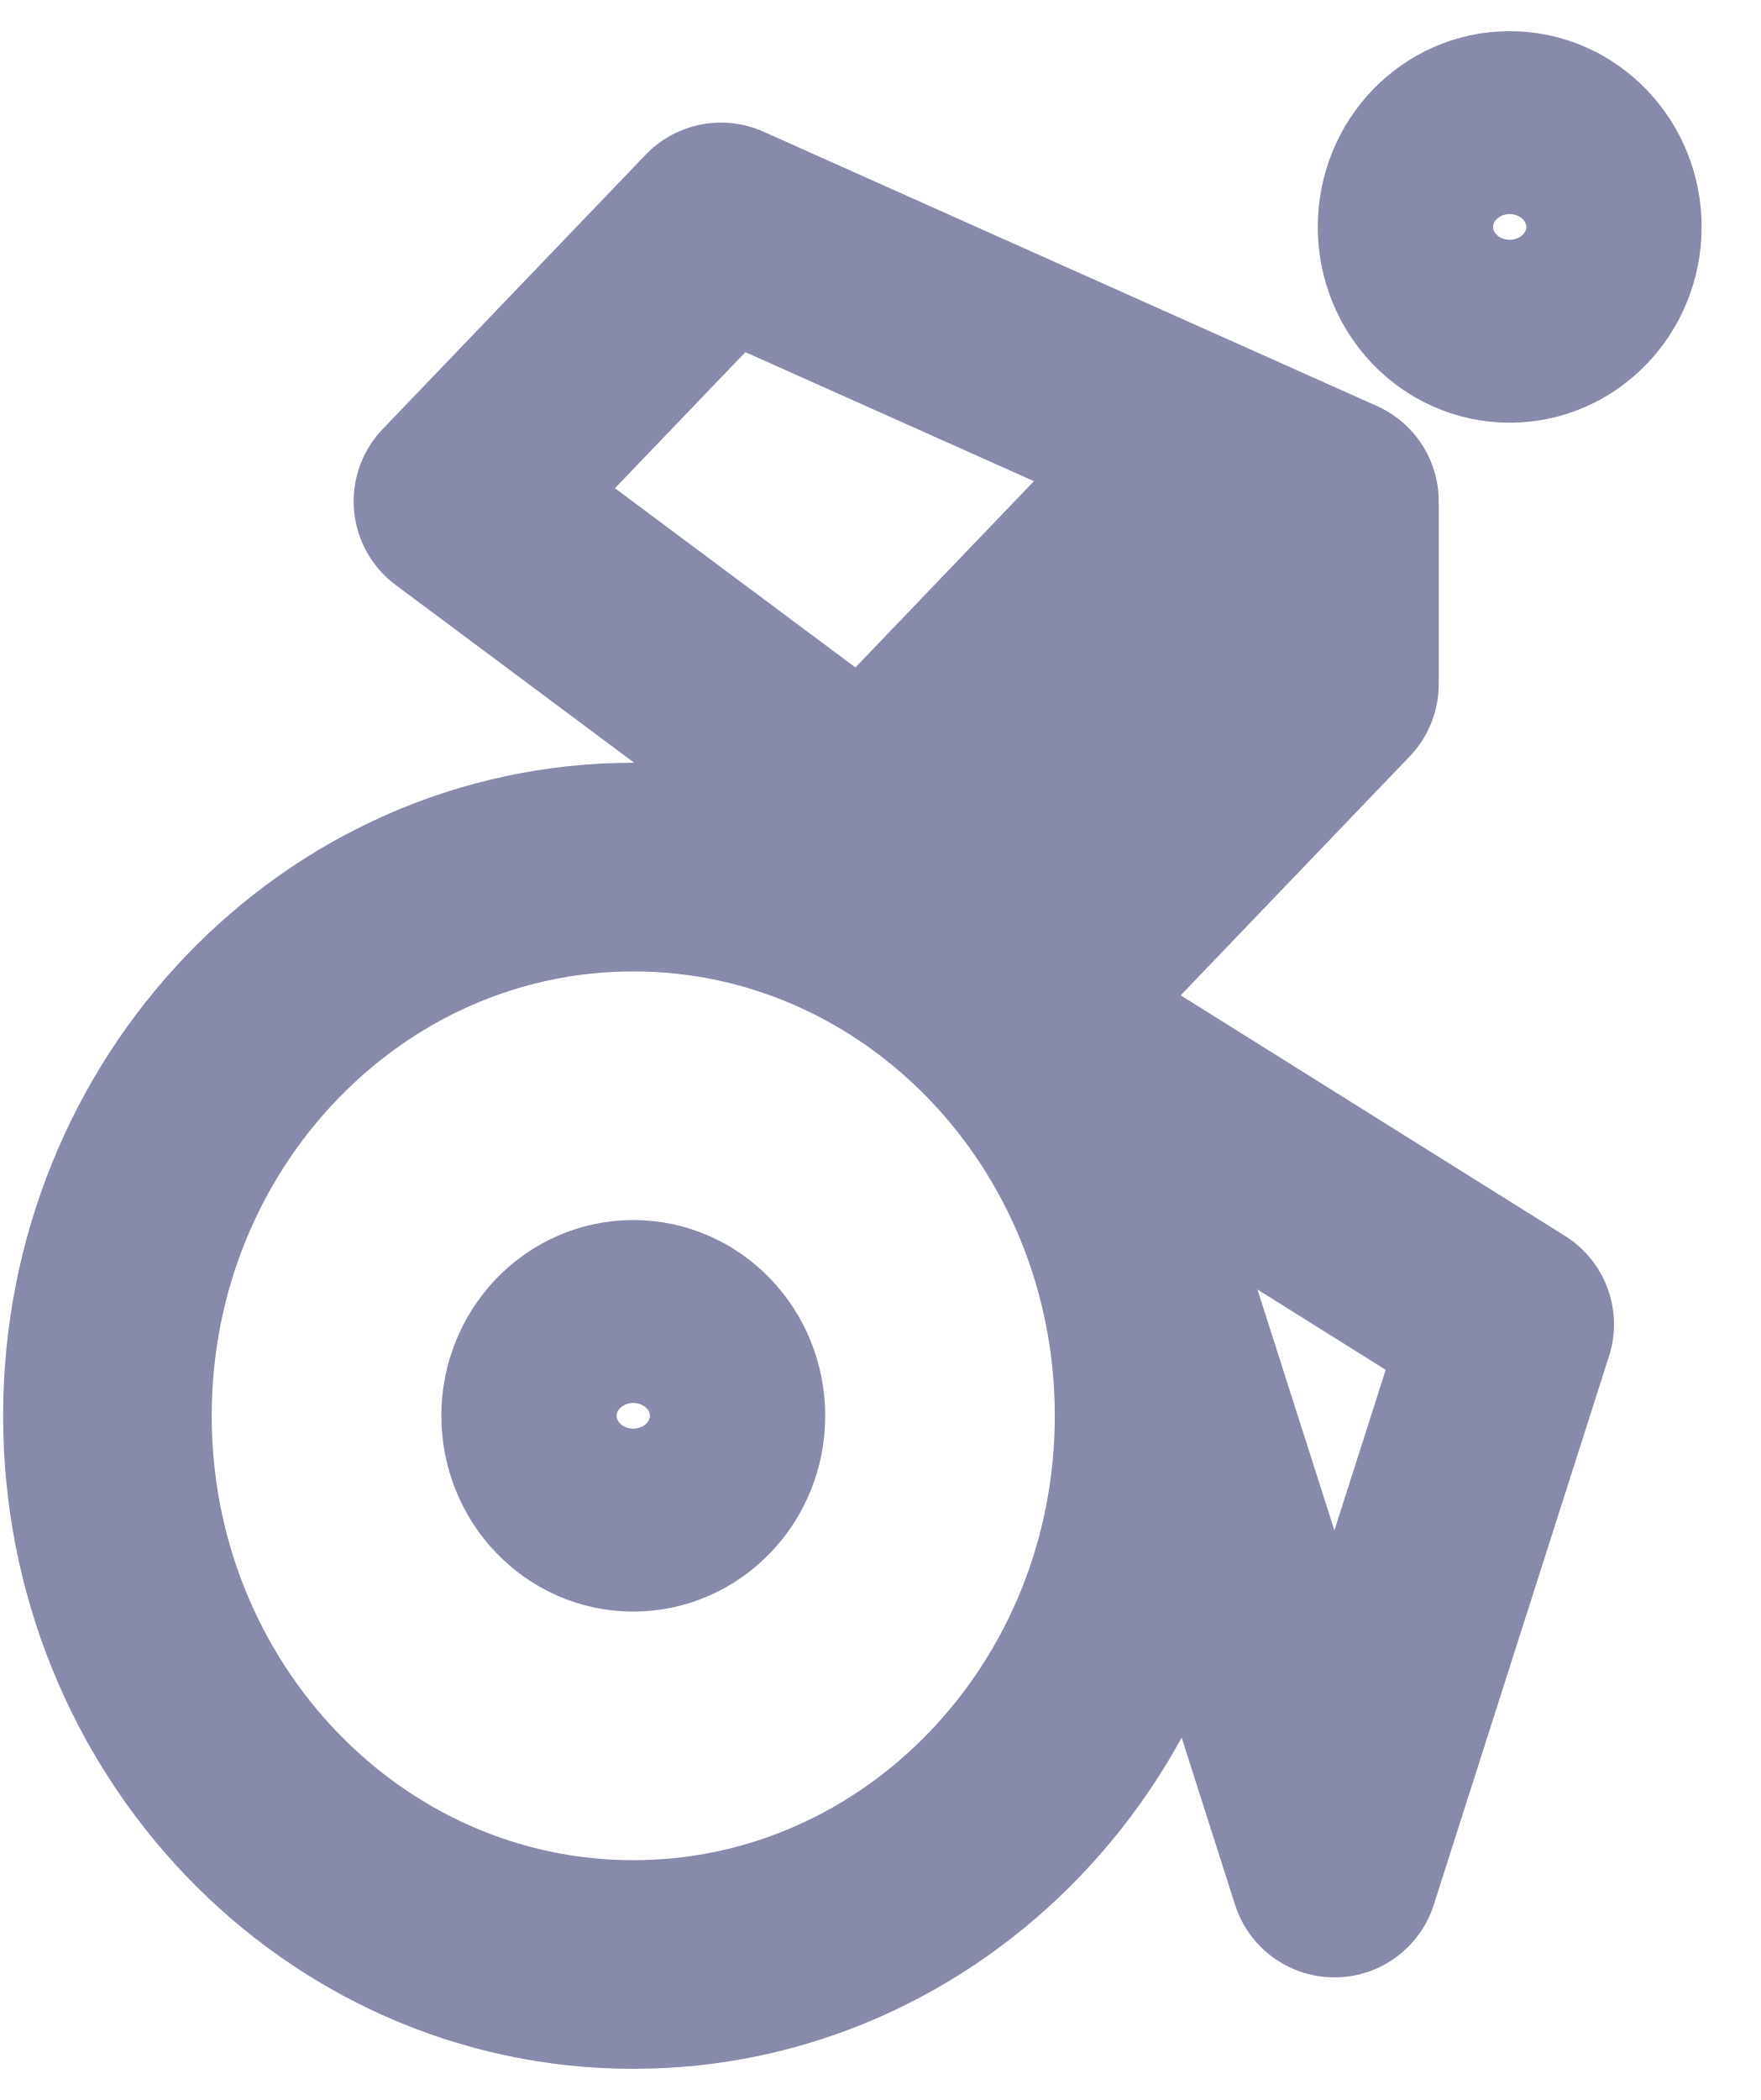
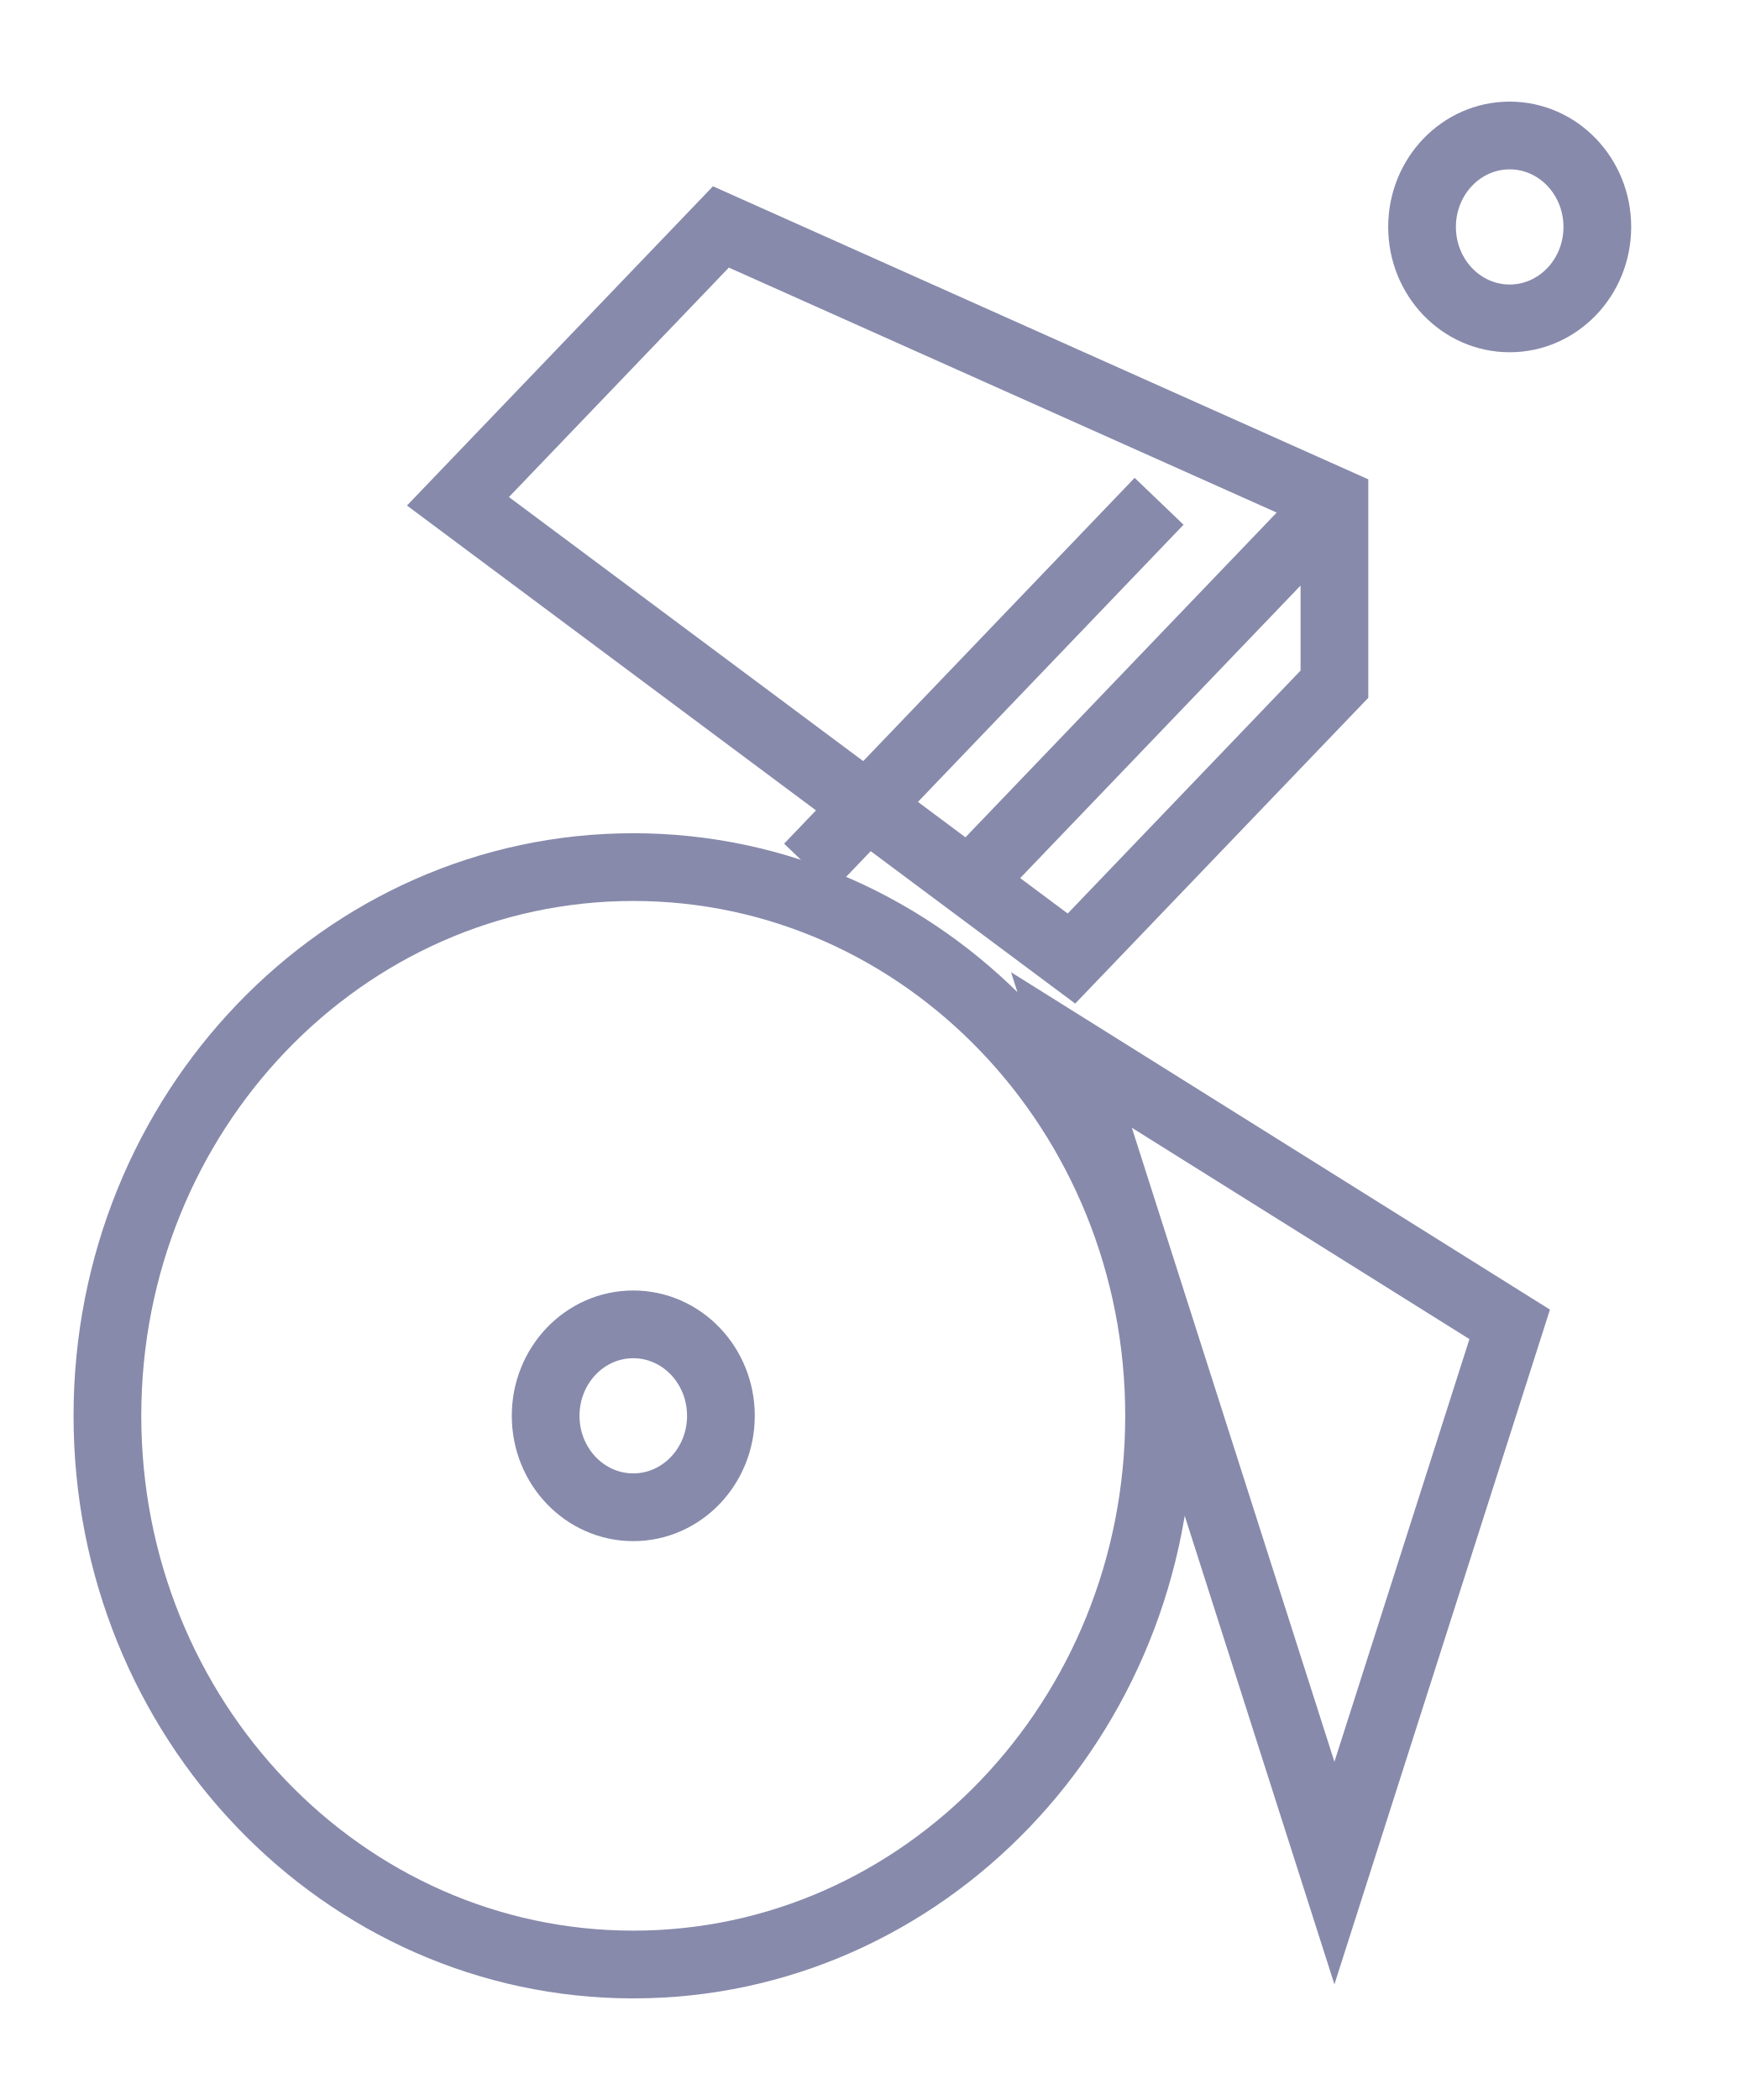
<svg xmlns="http://www.w3.org/2000/svg" width="26" height="31" viewBox="0 0 26 31" fill="none">
-   <path d="M11.939 12.8L17.115 7.4M6.762 7.4L10.645 3.35L19.704 7.4V10.1L15.821 14.15L6.762 7.4ZM9.351 29C13.639 29 17.115 25.373 17.115 20.9C17.115 16.427 13.639 12.8 9.351 12.8C5.062 12.8 1.586 16.427 1.586 20.9C1.586 25.373 5.062 29 9.351 29ZM9.351 22.25C10.065 22.25 10.645 21.646 10.645 20.9C10.645 20.154 10.065 19.55 9.351 19.55C8.636 19.55 8.057 20.154 8.057 20.9C8.057 21.646 8.636 22.25 9.351 22.25ZM15.821 15.5L22.292 19.55L19.704 27.65L15.821 15.5ZM22.292 4.7C23.006 4.7 23.586 4.096 23.586 3.35C23.586 2.604 23.006 2 22.292 2C21.577 2 20.998 2.604 20.998 3.35C20.998 4.096 21.577 4.7 22.292 4.7ZM14.527 12.8L19.704 7.4L14.527 12.8Z" stroke="#878AAB" stroke-width="3.08" stroke-linecap="round" stroke-linejoin="round" />
+   <path d="M11.939 12.8L17.115 7.4M6.762 7.4L10.645 3.35L19.704 7.4V10.1L15.821 14.15L6.762 7.4ZM9.351 29C13.639 29 17.115 25.373 17.115 20.9C17.115 16.427 13.639 12.8 9.351 12.8C5.062 12.8 1.586 16.427 1.586 20.9C1.586 25.373 5.062 29 9.351 29ZM9.351 22.25C10.065 22.25 10.645 21.646 10.645 20.9C10.645 20.154 10.065 19.55 9.351 19.55C8.636 19.55 8.057 20.154 8.057 20.9C8.057 21.646 8.636 22.25 9.351 22.25ZM15.821 15.5L22.292 19.55L19.704 27.65L15.821 15.5ZM22.292 4.7C23.006 4.7 23.586 4.096 23.586 3.35C23.586 2.604 23.006 2 22.292 2C21.577 2 20.998 2.604 20.998 3.35C20.998 4.096 21.577 4.7 22.292 4.7ZM14.527 12.8L19.704 7.4L14.527 12.8Z" stroke="#878AAB" strokeWidth="3.08" strokeLinecap="round" strokeLinejoin="round" />
</svg>
